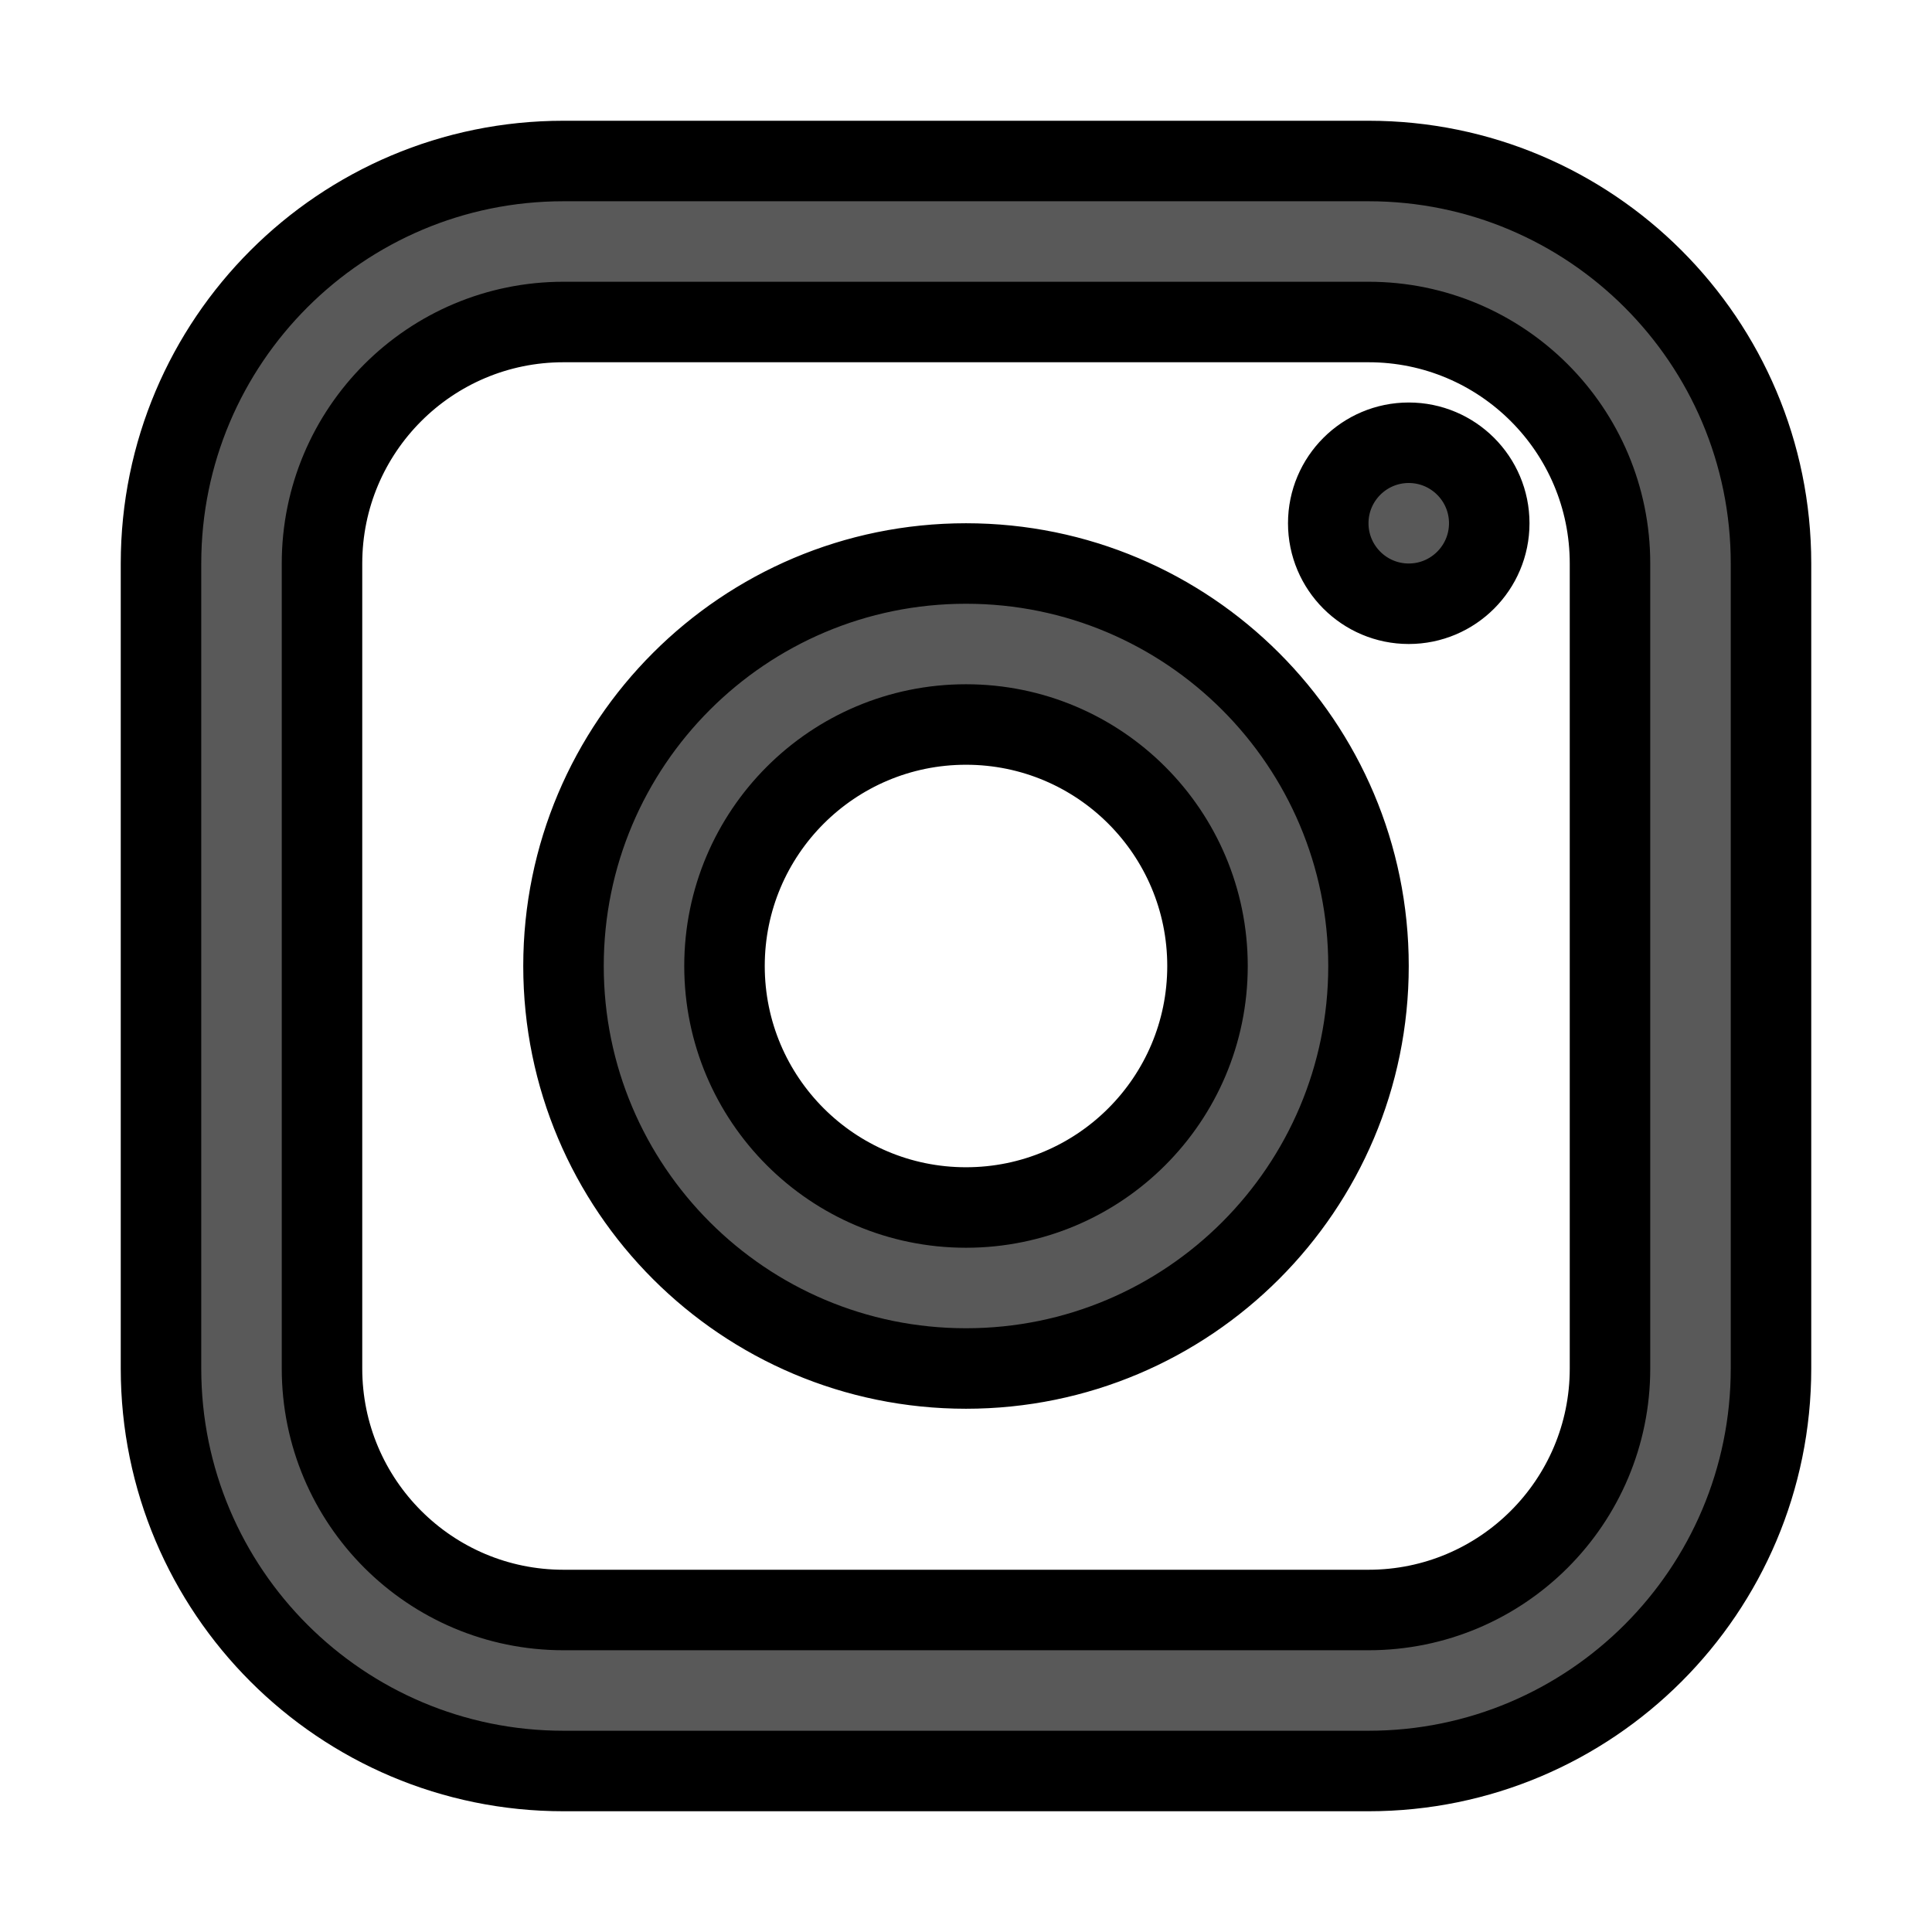
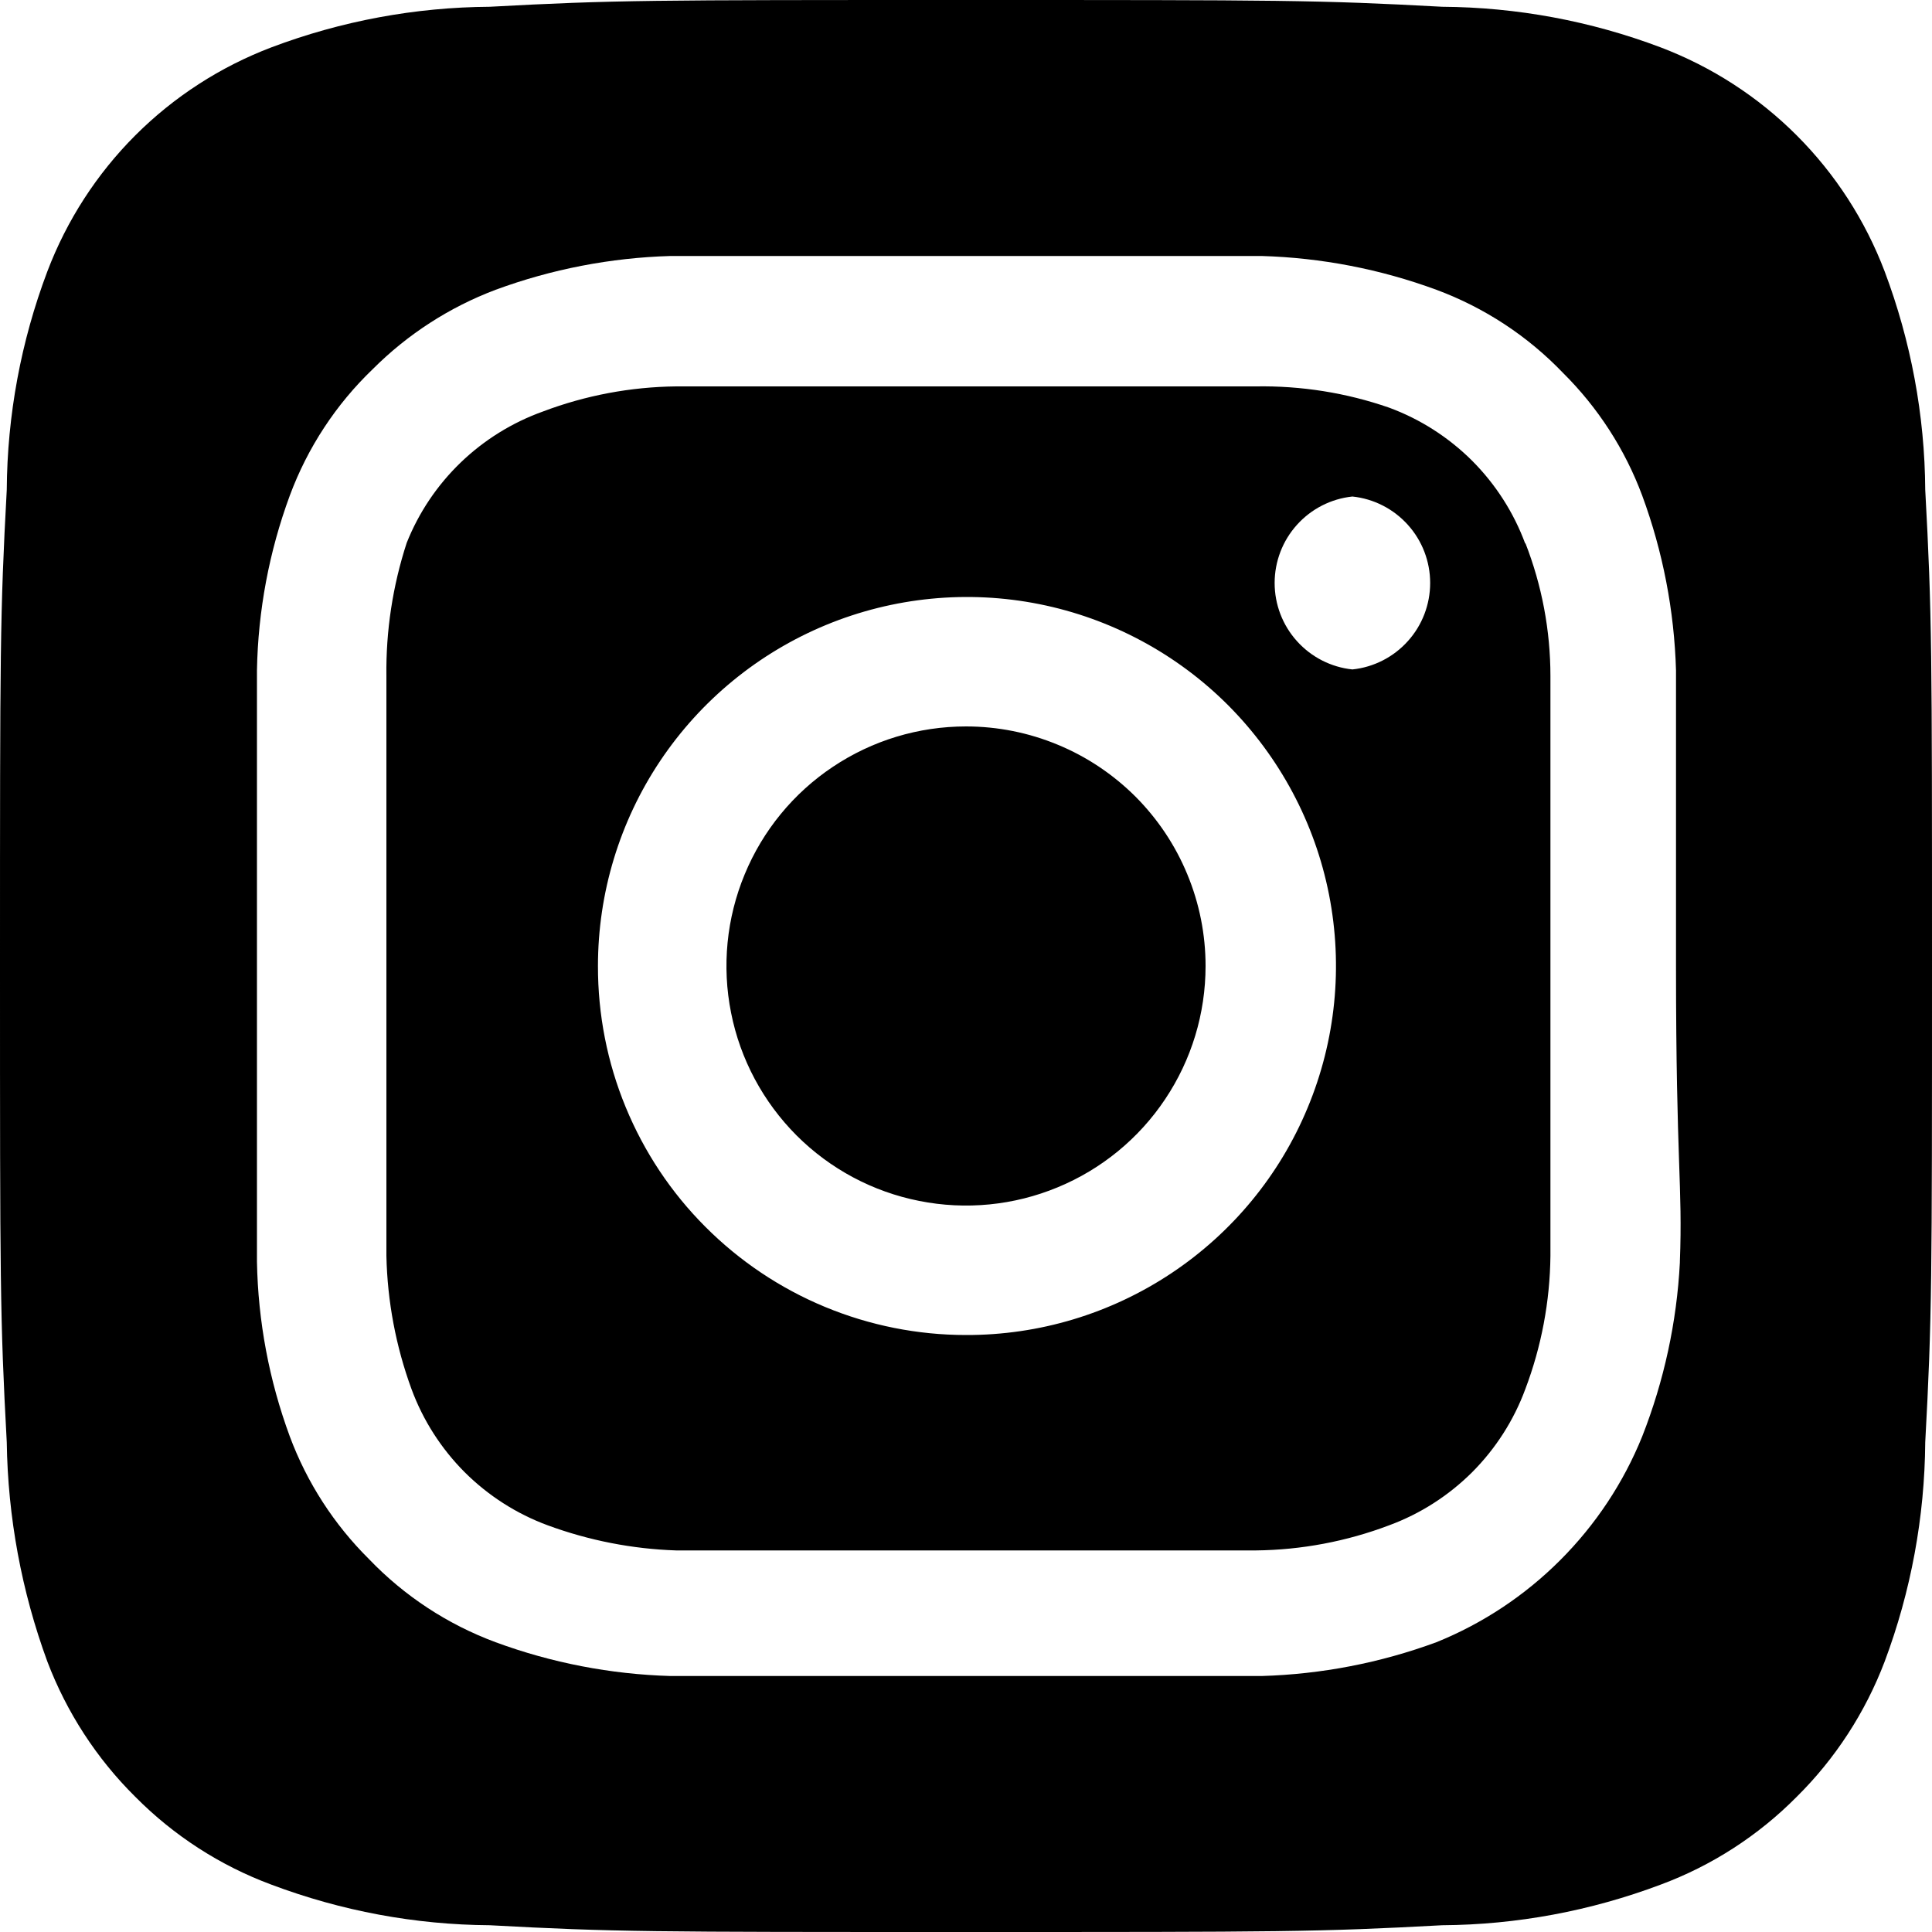
- <svg xmlns="http://www.w3.org/2000/svg" width="24" height="24" viewBox="0 0 24 24" fill="none">
-   <path d="M2 7C2 4.239 4.239 2 7 2H17C19.761 2 22 4.239 22 7V17C22 19.761 19.761 22 17 22H7C4.239 22 2 19.761 2 17V7ZM7 4C5.343 4 4 5.343 4 7V17C4 18.657 5.343 20 7 20H17C18.657 20 20 18.657 20 17V7C20 5.343 18.657 4 17 4H7ZM17.5 7.5C18.052 7.5 18.5 7.052 18.5 6.5C18.5 5.948 18.052 5.5 17.5 5.5C16.948 5.5 16.5 5.948 16.5 6.5C16.5 7.052 16.948 7.5 17.5 7.5ZM12 7C9.239 7 7 9.239 7 12C7 14.761 9.239 17 12 17C14.761 17 17 14.761 17 12C17 9.239 14.761 7 12 7ZM9 12C9 10.343 10.343 9 12 9C13.657 9 15 10.343 15 12C15 13.657 13.657 15 12 15C10.343 15 9 13.657 9 12Z" fill="black" fill-opacity="0.65" />
-   <path d="M2 7C2 4.239 4.239 2 7 2H17C19.761 2 22 4.239 22 7V17C22 19.761 19.761 22 17 22H7C4.239 22 2 19.761 2 17V7ZM7 4C5.343 4 4 5.343 4 7V17C4 18.657 5.343 20 7 20H17C18.657 20 20 18.657 20 17V7C20 5.343 18.657 4 17 4H7ZM17.5 7.5C18.052 7.5 18.5 7.052 18.5 6.5C18.5 5.948 18.052 5.5 17.5 5.5C16.948 5.5 16.5 5.948 16.5 6.5C16.5 7.052 16.948 7.5 17.5 7.5ZM12 7C9.239 7 7 9.239 7 12C7 14.761 9.239 17 12 17C14.761 17 17 14.761 17 12C17 9.239 14.761 7 12 7ZM9 12C9 10.343 10.343 9 12 9C13.657 9 15 10.343 15 12C15 13.657 13.657 15 12 15C10.343 15 9 13.657 9 12Z" stroke="black" />
+ <svg xmlns="http://www.w3.org/2000/svg" width="20" height="20" viewBox="0 0 20 20" fill="none">
+   <path d="M10 7.52C9.509 7.52 9.03 7.665 8.622 7.938C8.214 8.21 7.896 8.598 7.709 9.051C7.521 9.504 7.472 10.003 7.568 10.484C7.663 10.965 7.9 11.407 8.246 11.754C8.593 12.101 9.035 12.337 9.516 12.432C9.997 12.528 10.496 12.479 10.949 12.291C11.402 12.104 11.79 11.786 12.062 11.378C12.335 10.97 12.48 10.491 12.48 10C12.48 9.674 12.416 9.352 12.291 9.051C12.167 8.75 11.984 8.477 11.754 8.246C11.523 8.016 11.25 7.833 10.949 7.709C10.648 7.584 10.326 7.52 10 7.52ZM19.93 5.07C19.925 4.298 19.782 3.533 19.51 2.81C19.309 2.281 18.999 1.801 18.599 1.401C18.199 1.001 17.719 0.691 17.19 0.49C16.467 0.217 15.702 0.075 14.93 0.07C13.64 -6.70552e-08 13.26 0 10 0C6.74 0 6.36 -6.70552e-08 5.07 0.07C4.298 0.075 3.533 0.217 2.81 0.49C2.281 0.691 1.801 1.001 1.401 1.401C1.001 1.801 0.691 2.281 0.49 2.81C0.217 3.533 0.075 4.298 0.07 5.07C-6.70552e-08 6.36 0 6.74 0 10C0 13.26 -6.70552e-08 13.64 0.07 14.93C0.081 15.705 0.223 16.473 0.49 17.2C0.69 17.726 1 18.204 1.4 18.6C1.798 19.002 2.279 19.313 2.81 19.51C3.533 19.782 4.298 19.925 5.07 19.93C6.36 20 6.74 20 10 20C13.26 20 13.64 20 14.93 19.93C15.702 19.925 16.467 19.782 17.19 19.51C17.721 19.313 18.202 19.002 18.6 18.6C19 18.204 19.31 17.726 19.51 17.2C19.782 16.474 19.924 15.706 19.93 14.93C20 13.64 20 13.26 20 10C20 6.74 20 6.36 19.93 5.07ZM17.39 13.07C17.358 13.687 17.226 14.295 17 14.87C16.806 15.35 16.517 15.785 16.151 16.151C15.785 16.517 15.35 16.806 14.87 17C14.29 17.214 13.678 17.332 13.06 17.35C12.27 17.35 12.06 17.35 10 17.35C7.94 17.35 7.73 17.35 6.94 17.35C6.322 17.332 5.71 17.214 5.13 17C4.634 16.816 4.186 16.522 3.82 16.14C3.458 15.781 3.178 15.348 3 14.87C2.786 14.29 2.671 13.678 2.66 13.06C2.66 12.27 2.66 12.06 2.66 10C2.66 7.94 2.66 7.73 2.66 6.94C2.671 6.322 2.786 5.71 3 5.13C3.184 4.634 3.478 4.186 3.86 3.82C4.22 3.46 4.653 3.18 5.13 3C5.71 2.786 6.322 2.668 6.94 2.65C7.73 2.65 7.94 2.65 10 2.65C12.06 2.65 12.27 2.65 13.06 2.65C13.678 2.668 14.29 2.786 14.87 3C15.366 3.184 15.814 3.478 16.18 3.86C16.542 4.219 16.822 4.652 17 5.13C17.214 5.71 17.332 6.322 17.35 6.94C17.35 7.73 17.35 7.94 17.35 10C17.35 12.06 17.42 12.27 17.39 13.06V13.07ZM15.79 5.63C15.671 5.307 15.483 5.014 15.24 4.77C14.996 4.527 14.703 4.339 14.38 4.22C13.937 4.066 13.469 3.992 13 4C12.22 4 12 4 10 4C8 4 7.78 4 7 4C6.528 4.005 6.061 4.093 5.62 4.26C5.302 4.374 5.012 4.554 4.769 4.788C4.525 5.023 4.335 5.306 4.21 5.62C4.065 6.065 3.994 6.532 4 7C4 7.78 4 8 4 10C4 12 4 12.22 4 13C4.01 13.471 4.098 13.938 4.26 14.38C4.379 14.703 4.567 14.996 4.81 15.24C5.054 15.483 5.347 15.671 5.67 15.79C6.097 15.947 6.546 16.035 7 16.05C7.78 16.05 8 16.05 10 16.05C12 16.05 12.22 16.05 13 16.05C13.472 16.045 13.939 15.957 14.38 15.79C14.703 15.671 14.996 15.483 15.24 15.24C15.483 14.996 15.671 14.703 15.79 14.38C15.957 13.939 16.045 13.472 16.05 13C16.05 12.22 16.05 12 16.05 10C16.05 8 16.05 7.78 16.05 7C16.05 6.528 15.962 6.06 15.79 5.62V5.63ZM10 13.82C9.499 13.82 9.003 13.721 8.54 13.529C8.077 13.337 7.656 13.055 7.302 12.7C6.948 12.346 6.668 11.925 6.477 11.461C6.286 10.998 6.189 10.501 6.19 10C6.19 9.244 6.414 8.505 6.834 7.877C7.255 7.248 7.852 6.759 8.55 6.47C9.249 6.181 10.018 6.106 10.759 6.254C11.5 6.402 12.181 6.767 12.715 7.302C13.248 7.838 13.612 8.519 13.758 9.261C13.904 10.003 13.827 10.771 13.536 11.469C13.246 12.167 12.755 12.762 12.125 13.181C11.495 13.6 10.756 13.822 10 13.82ZM14 6.93C13.779 6.907 13.574 6.802 13.426 6.637C13.277 6.472 13.195 6.257 13.195 6.035C13.195 5.813 13.277 5.598 13.426 5.433C13.574 5.268 13.779 5.163 14 5.14C14.221 5.163 14.426 5.268 14.574 5.433C14.723 5.598 14.805 5.813 14.805 6.035C14.805 6.257 14.723 6.472 14.574 6.637C14.426 6.802 14.221 6.907 14 6.93Z" fill="black" />
</svg>
